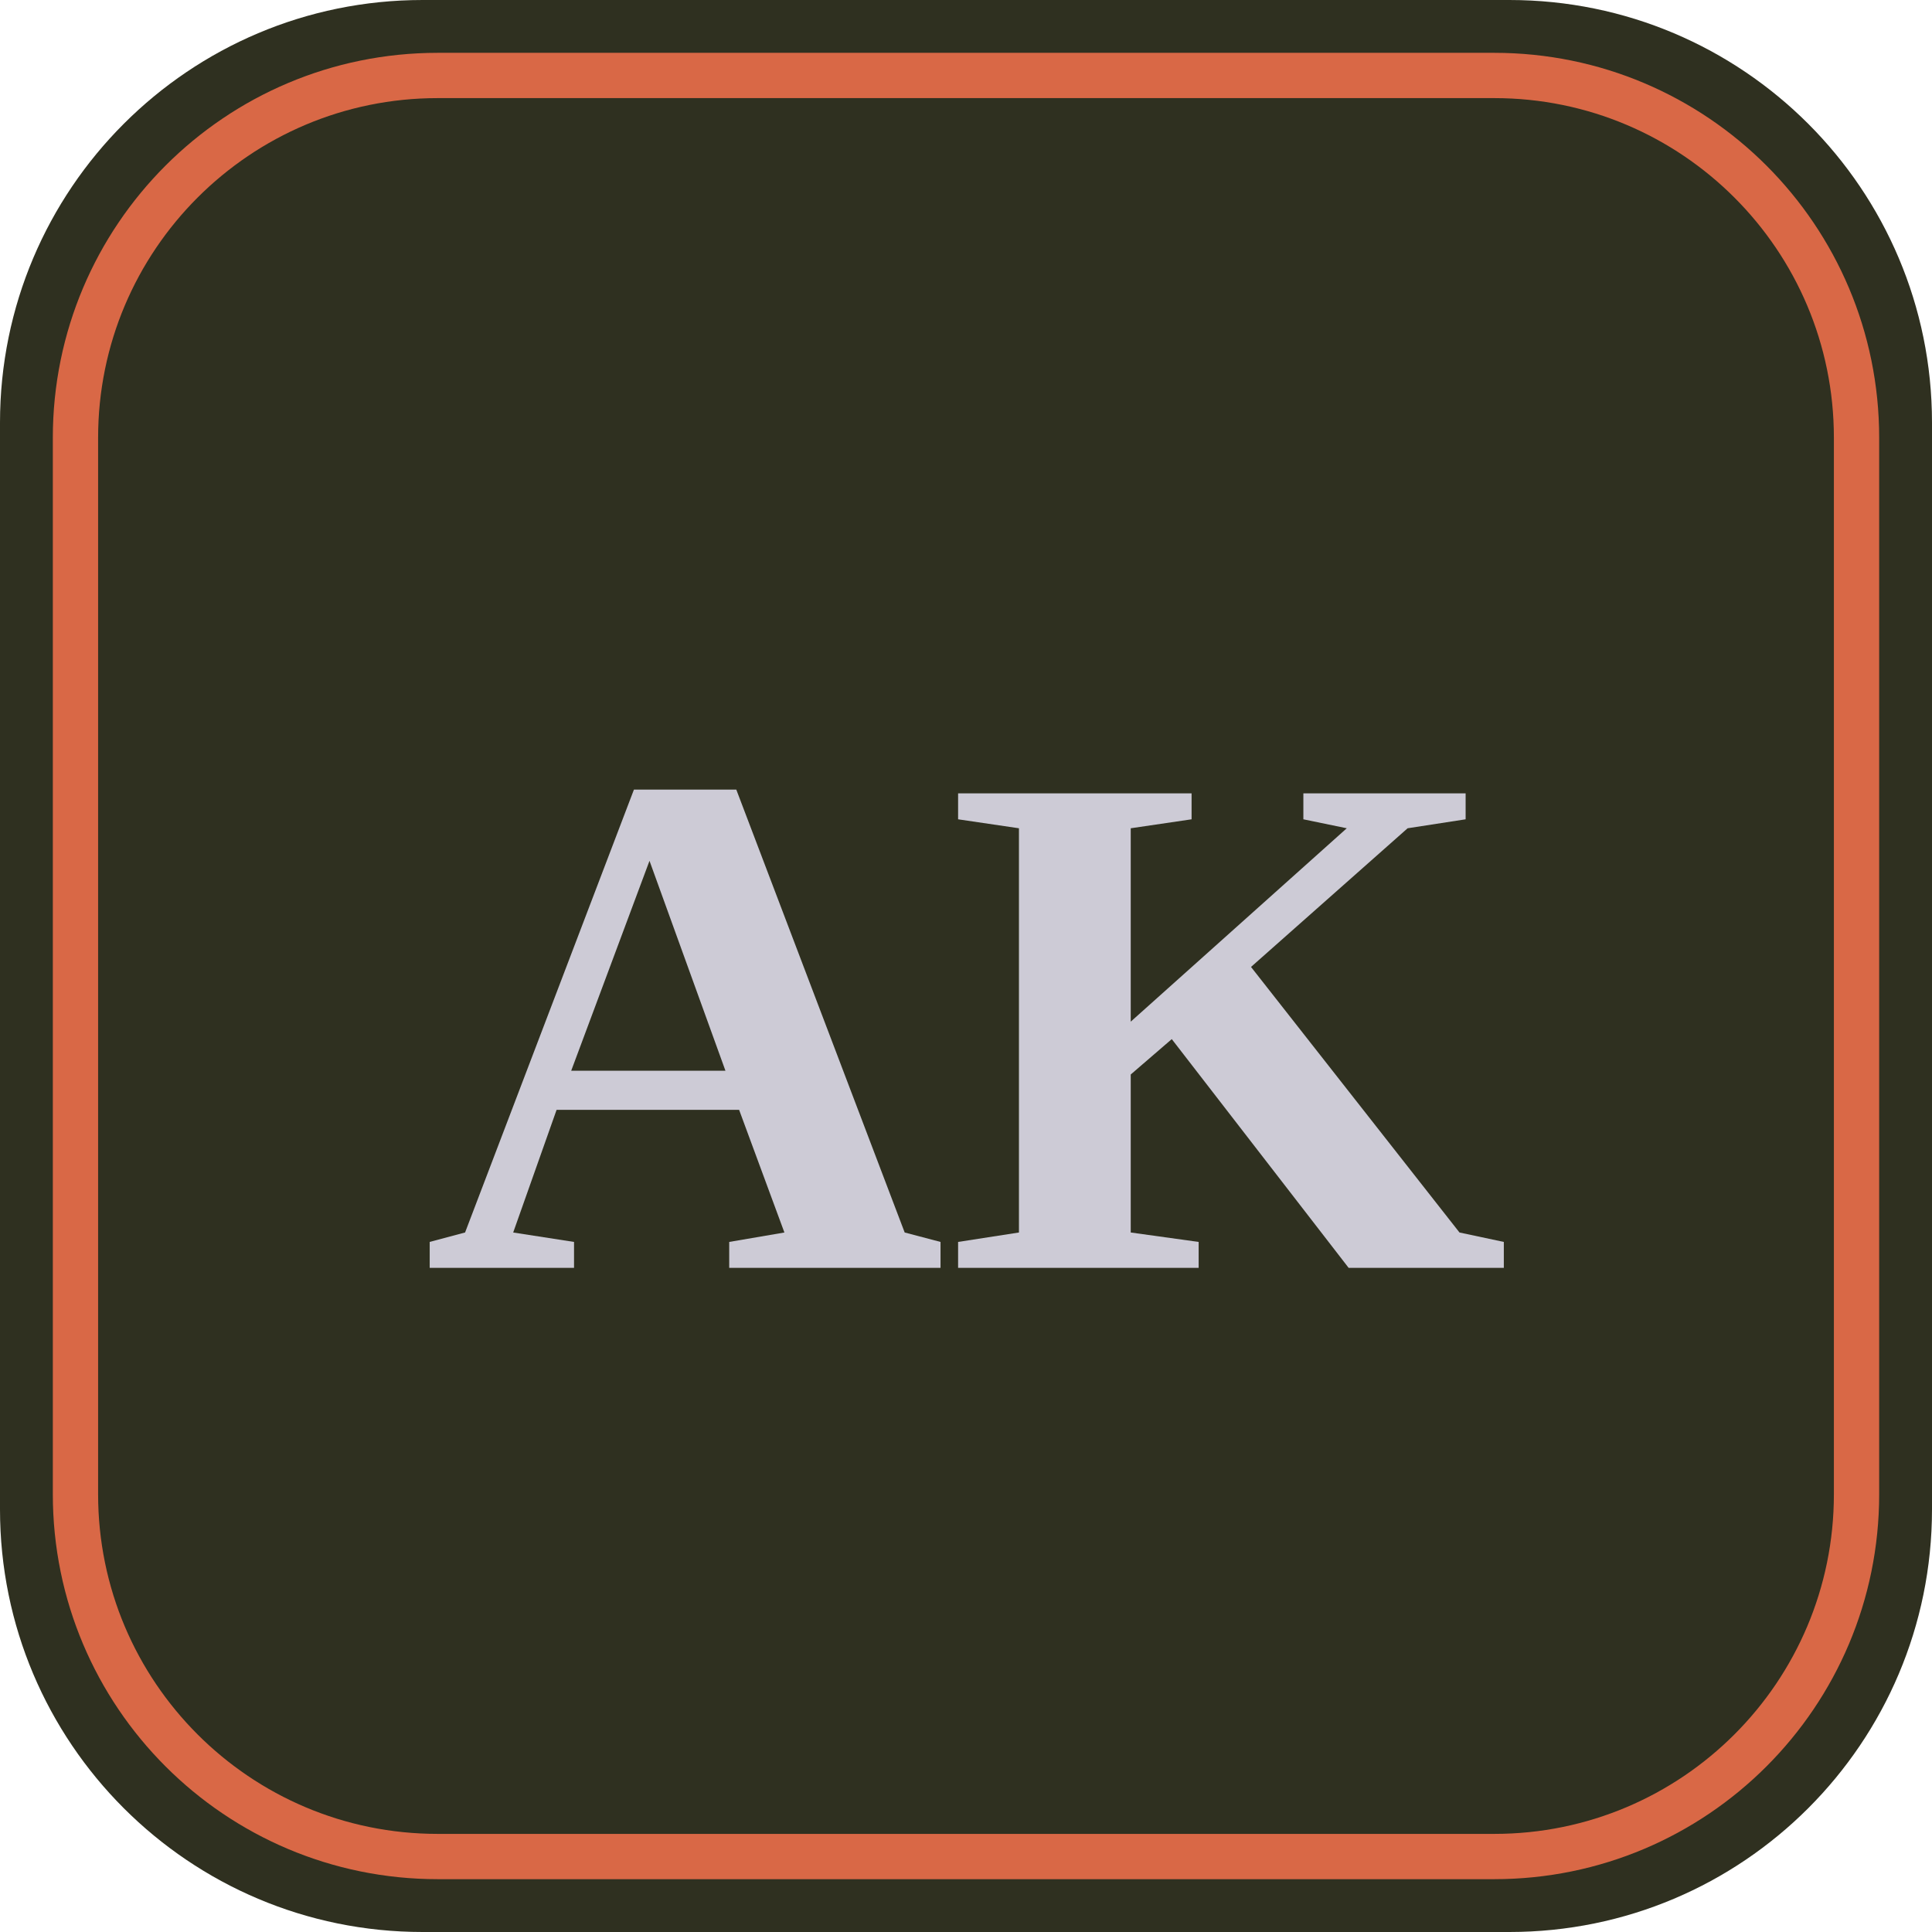
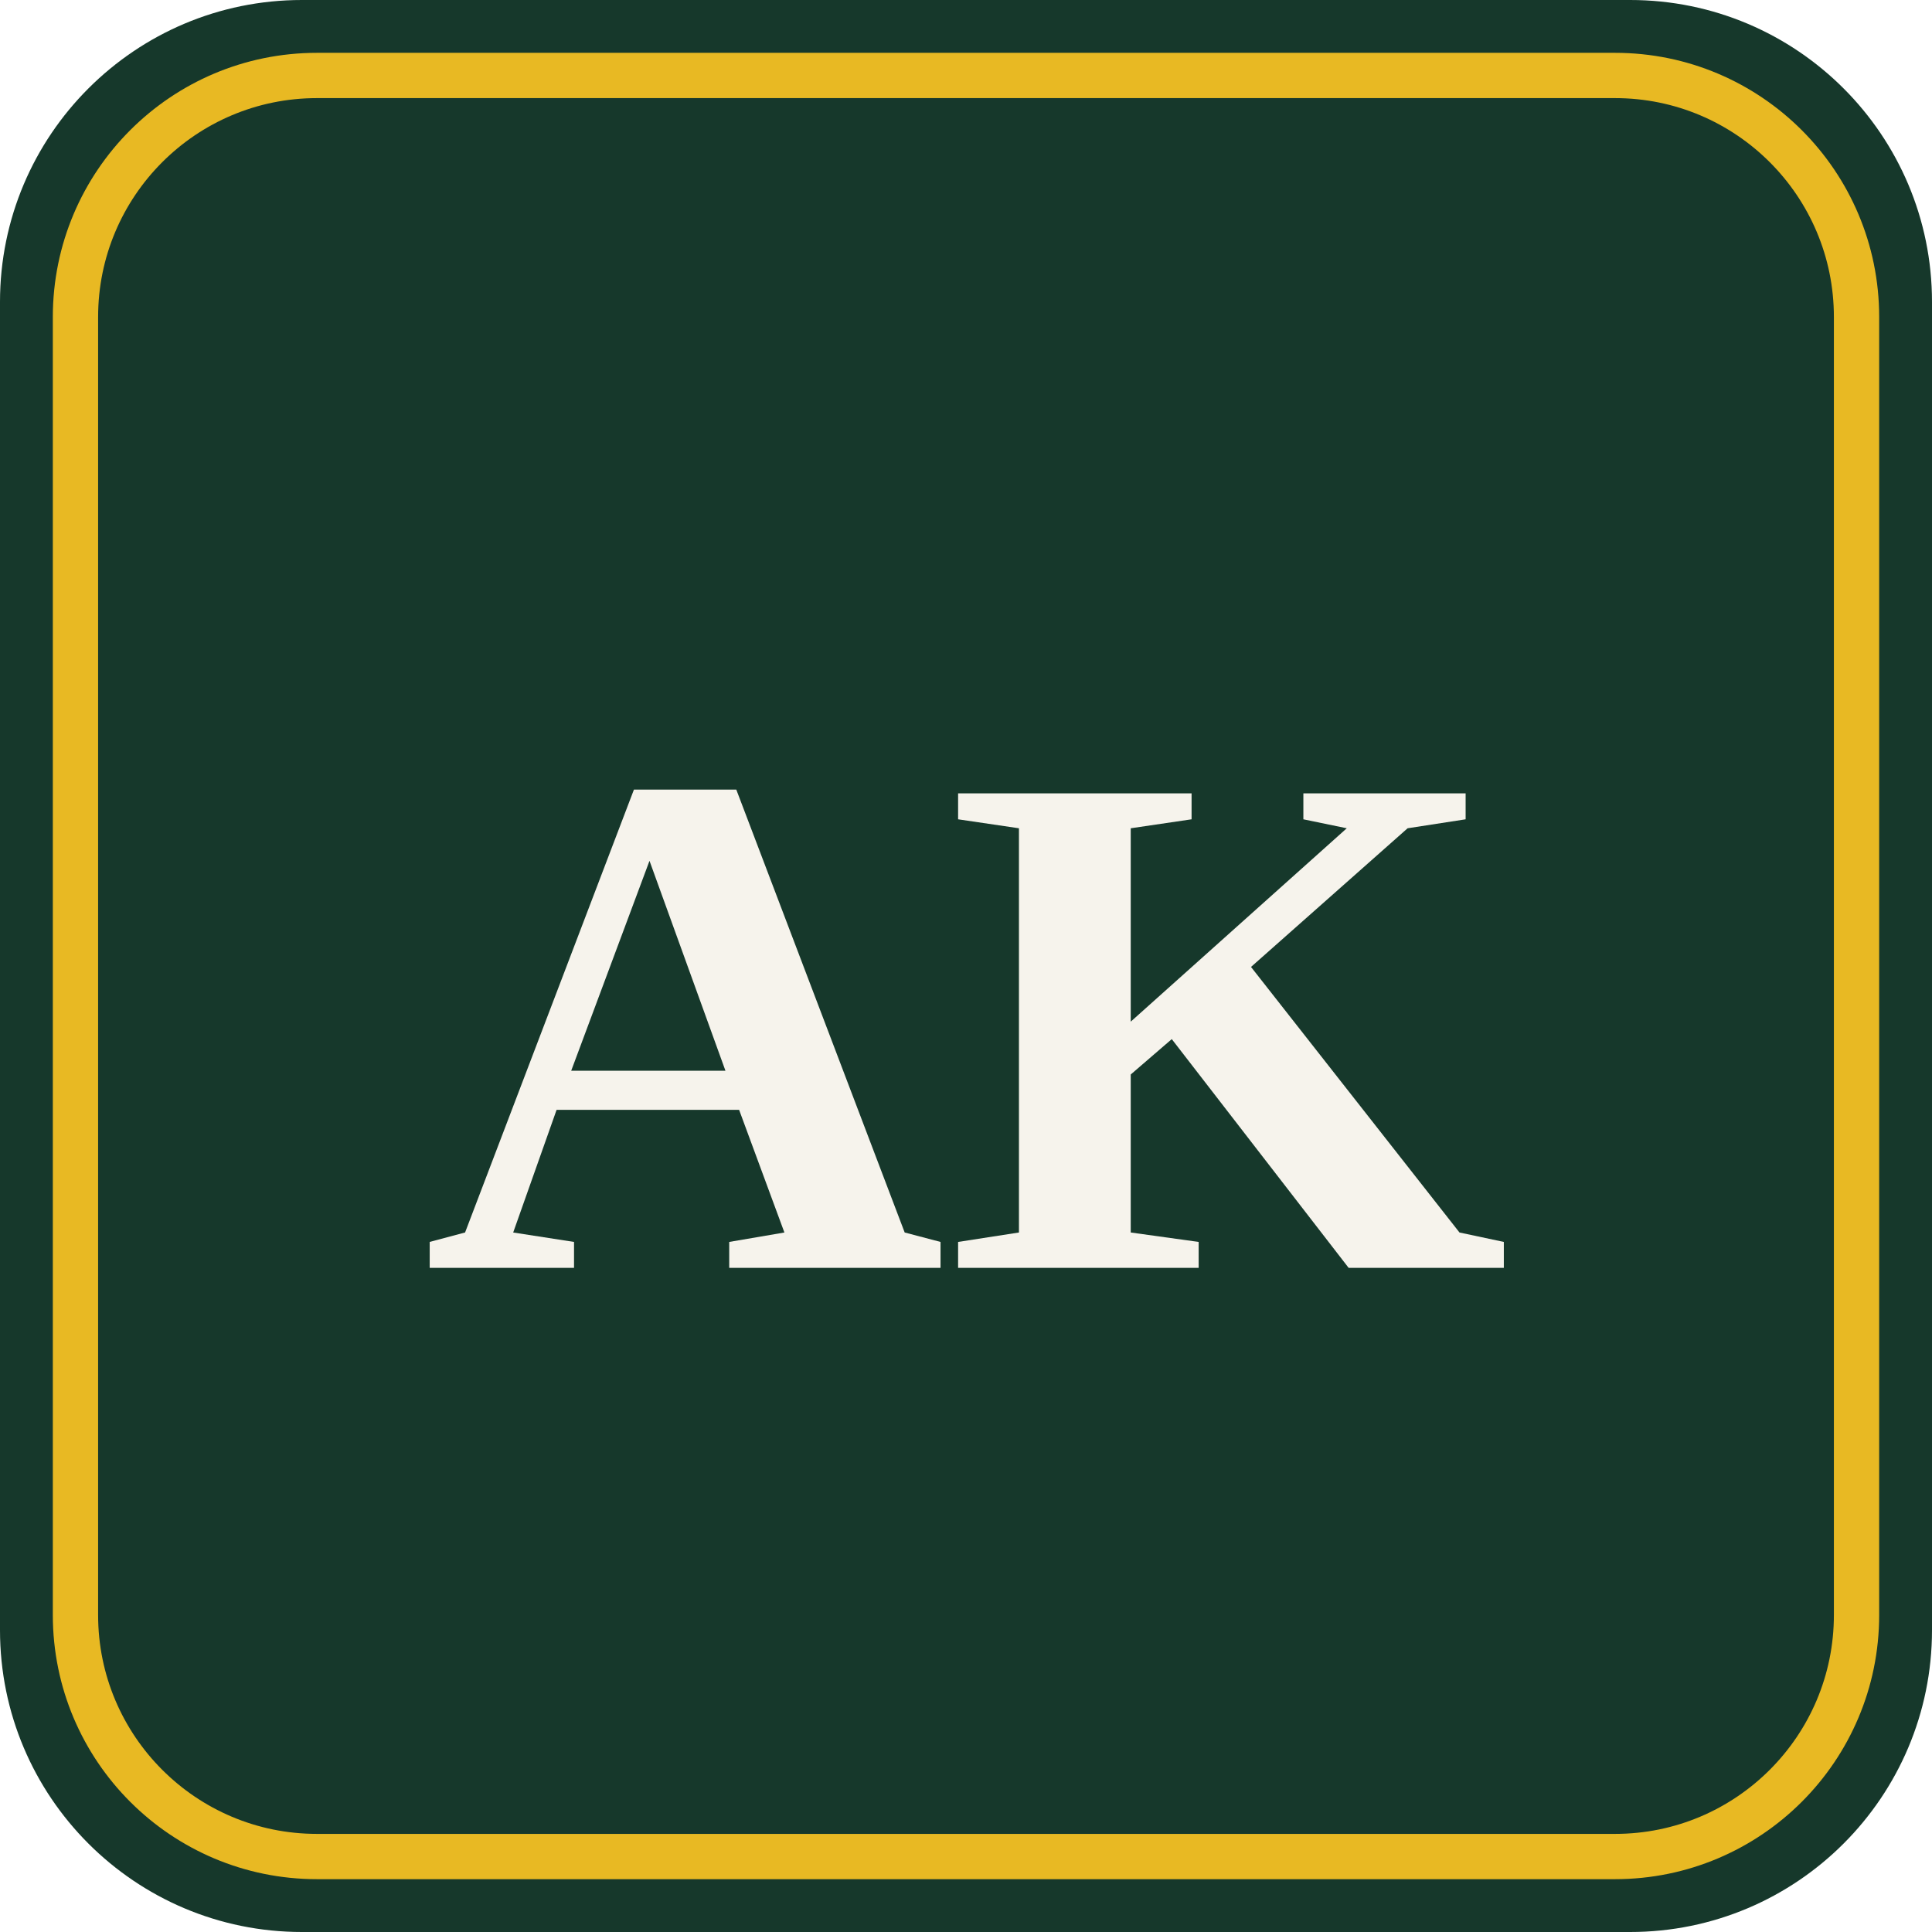
<svg xmlns="http://www.w3.org/2000/svg" viewBox="0 0 64 64" role="img" aria-label="AK">
-   <rect width="64" height="64" rx="14" fill="#2F3020" />
-   <rect x="2.5" y="2.5" width="59" height="59" rx="12" fill="none" stroke="#D96846" stroke-width="1.5" />
-   <text x="32" y="42" text-anchor="middle" font-family="Georgia, 'Times New Roman', serif" font-size="24" font-weight="600" fill="#CDCBD6">AK</text>
+   <rect width="64" height="64" rx="10" fill="#16382B" />
+   <rect x="2.5" y="2.5" width="59" height="59" rx="8" fill="none" stroke="#E8B923" stroke-width="1.5" />
+   <text x="32" y="42" text-anchor="middle" font-family="Georgia, 'Times New Roman', serif" font-size="24" font-weight="600" fill="#F6F3EC">AK</text>
</svg>
